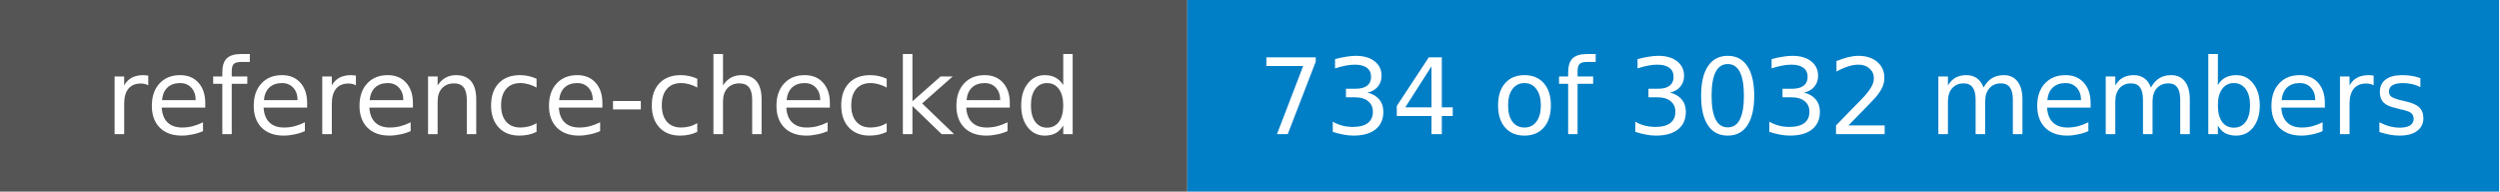
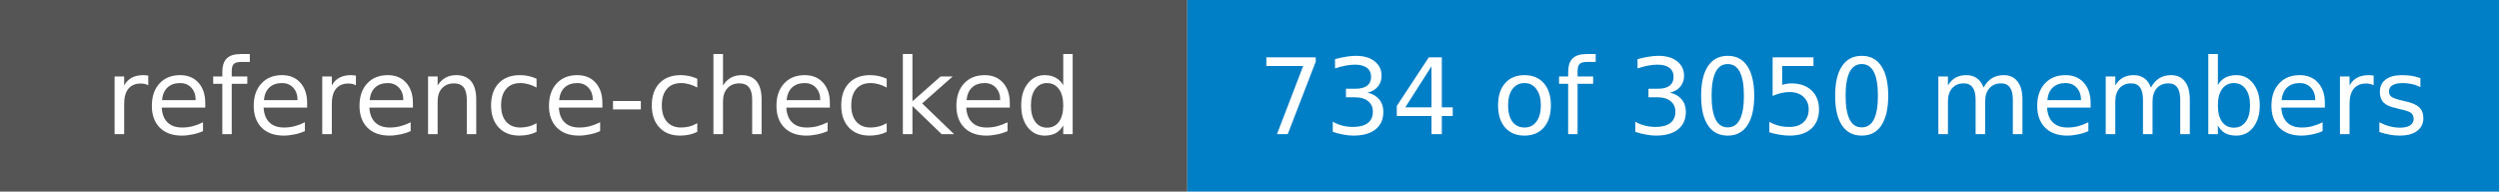
- <svg xmlns="http://www.w3.org/2000/svg" width="261" height="20" role="img" aria-label="reference-checked 734 of 3032 members">
+ <svg xmlns="http://www.w3.org/2000/svg" width="261" height="20" role="img" aria-label="reference-checked 734 of 3050 members">
  <rect width="124" height="20" fill="#555" />
  <rect x="124" width="137" height="20" fill="#007ec6" />
  <g fill="#fff" font-family="Verdana,Geneva,DejaVu Sans,sans-serif" font-size="11" text-anchor="middle">
    <text x="62.0" y="14">reference-checked</text>
-     <text x="192.5" y="14">734 of 3032 members</text>
+     <text x="192.5" y="14">734 of 3050 members</text>
  </g>
</svg>
